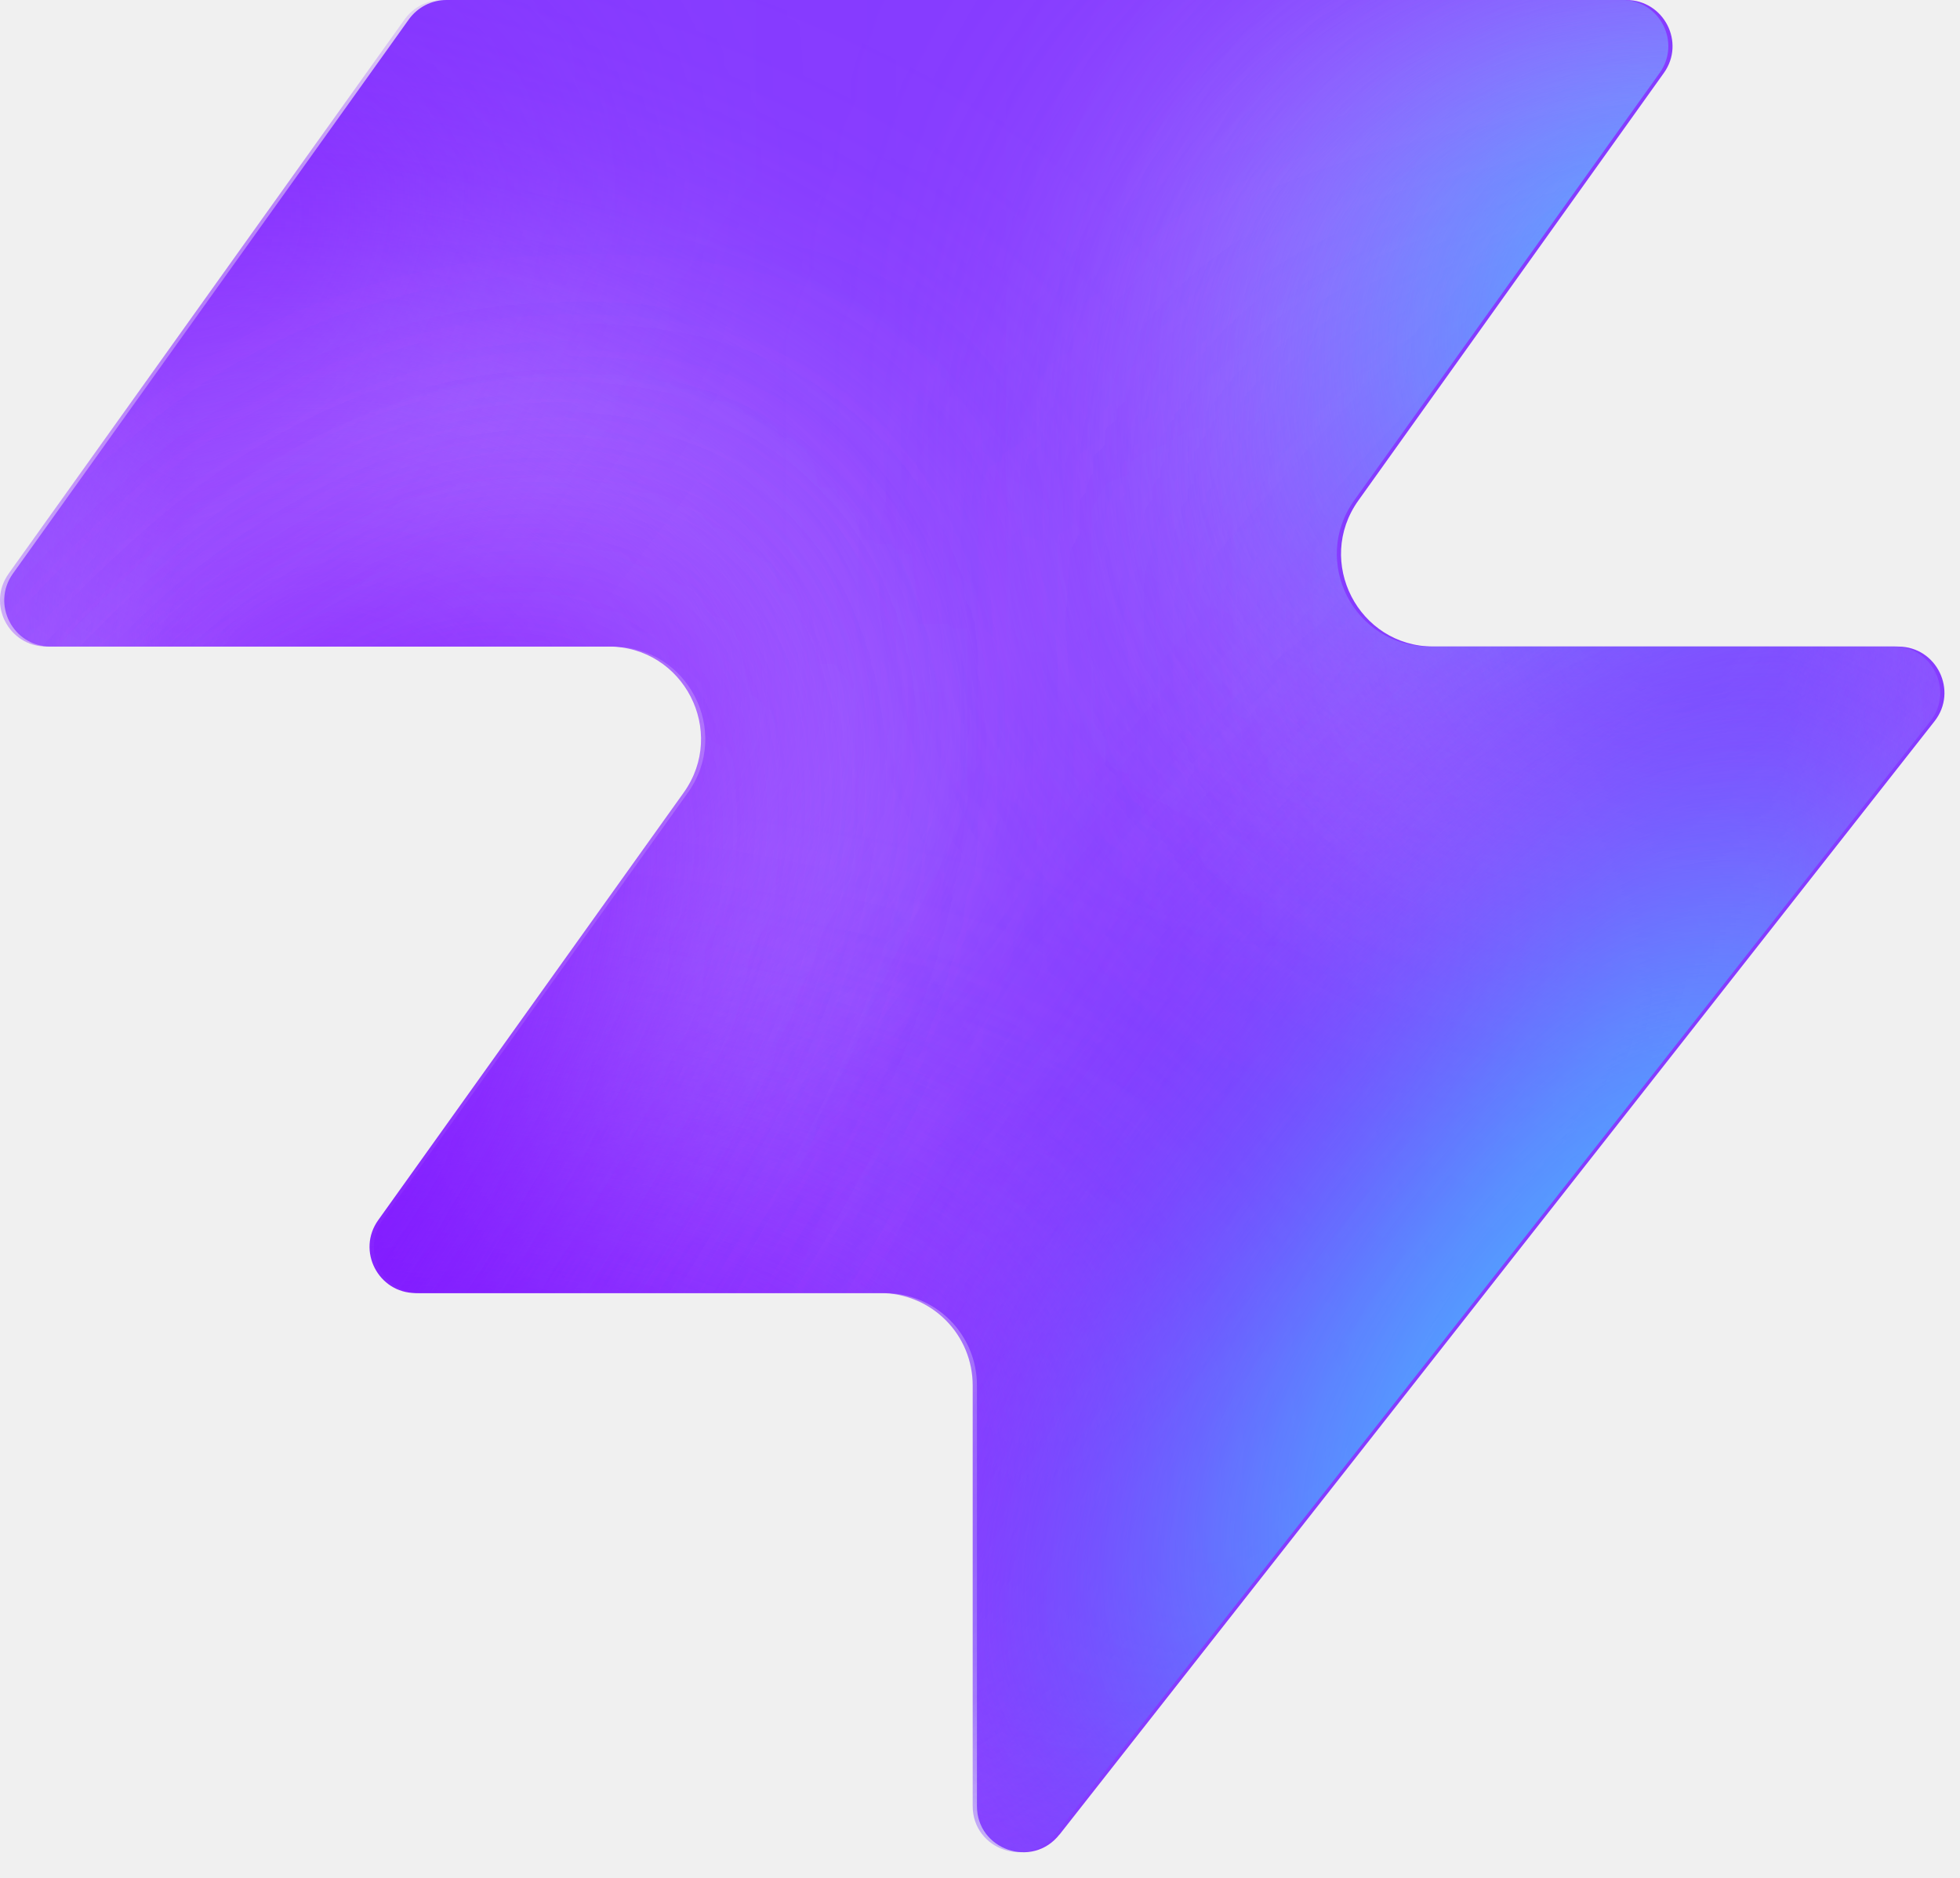
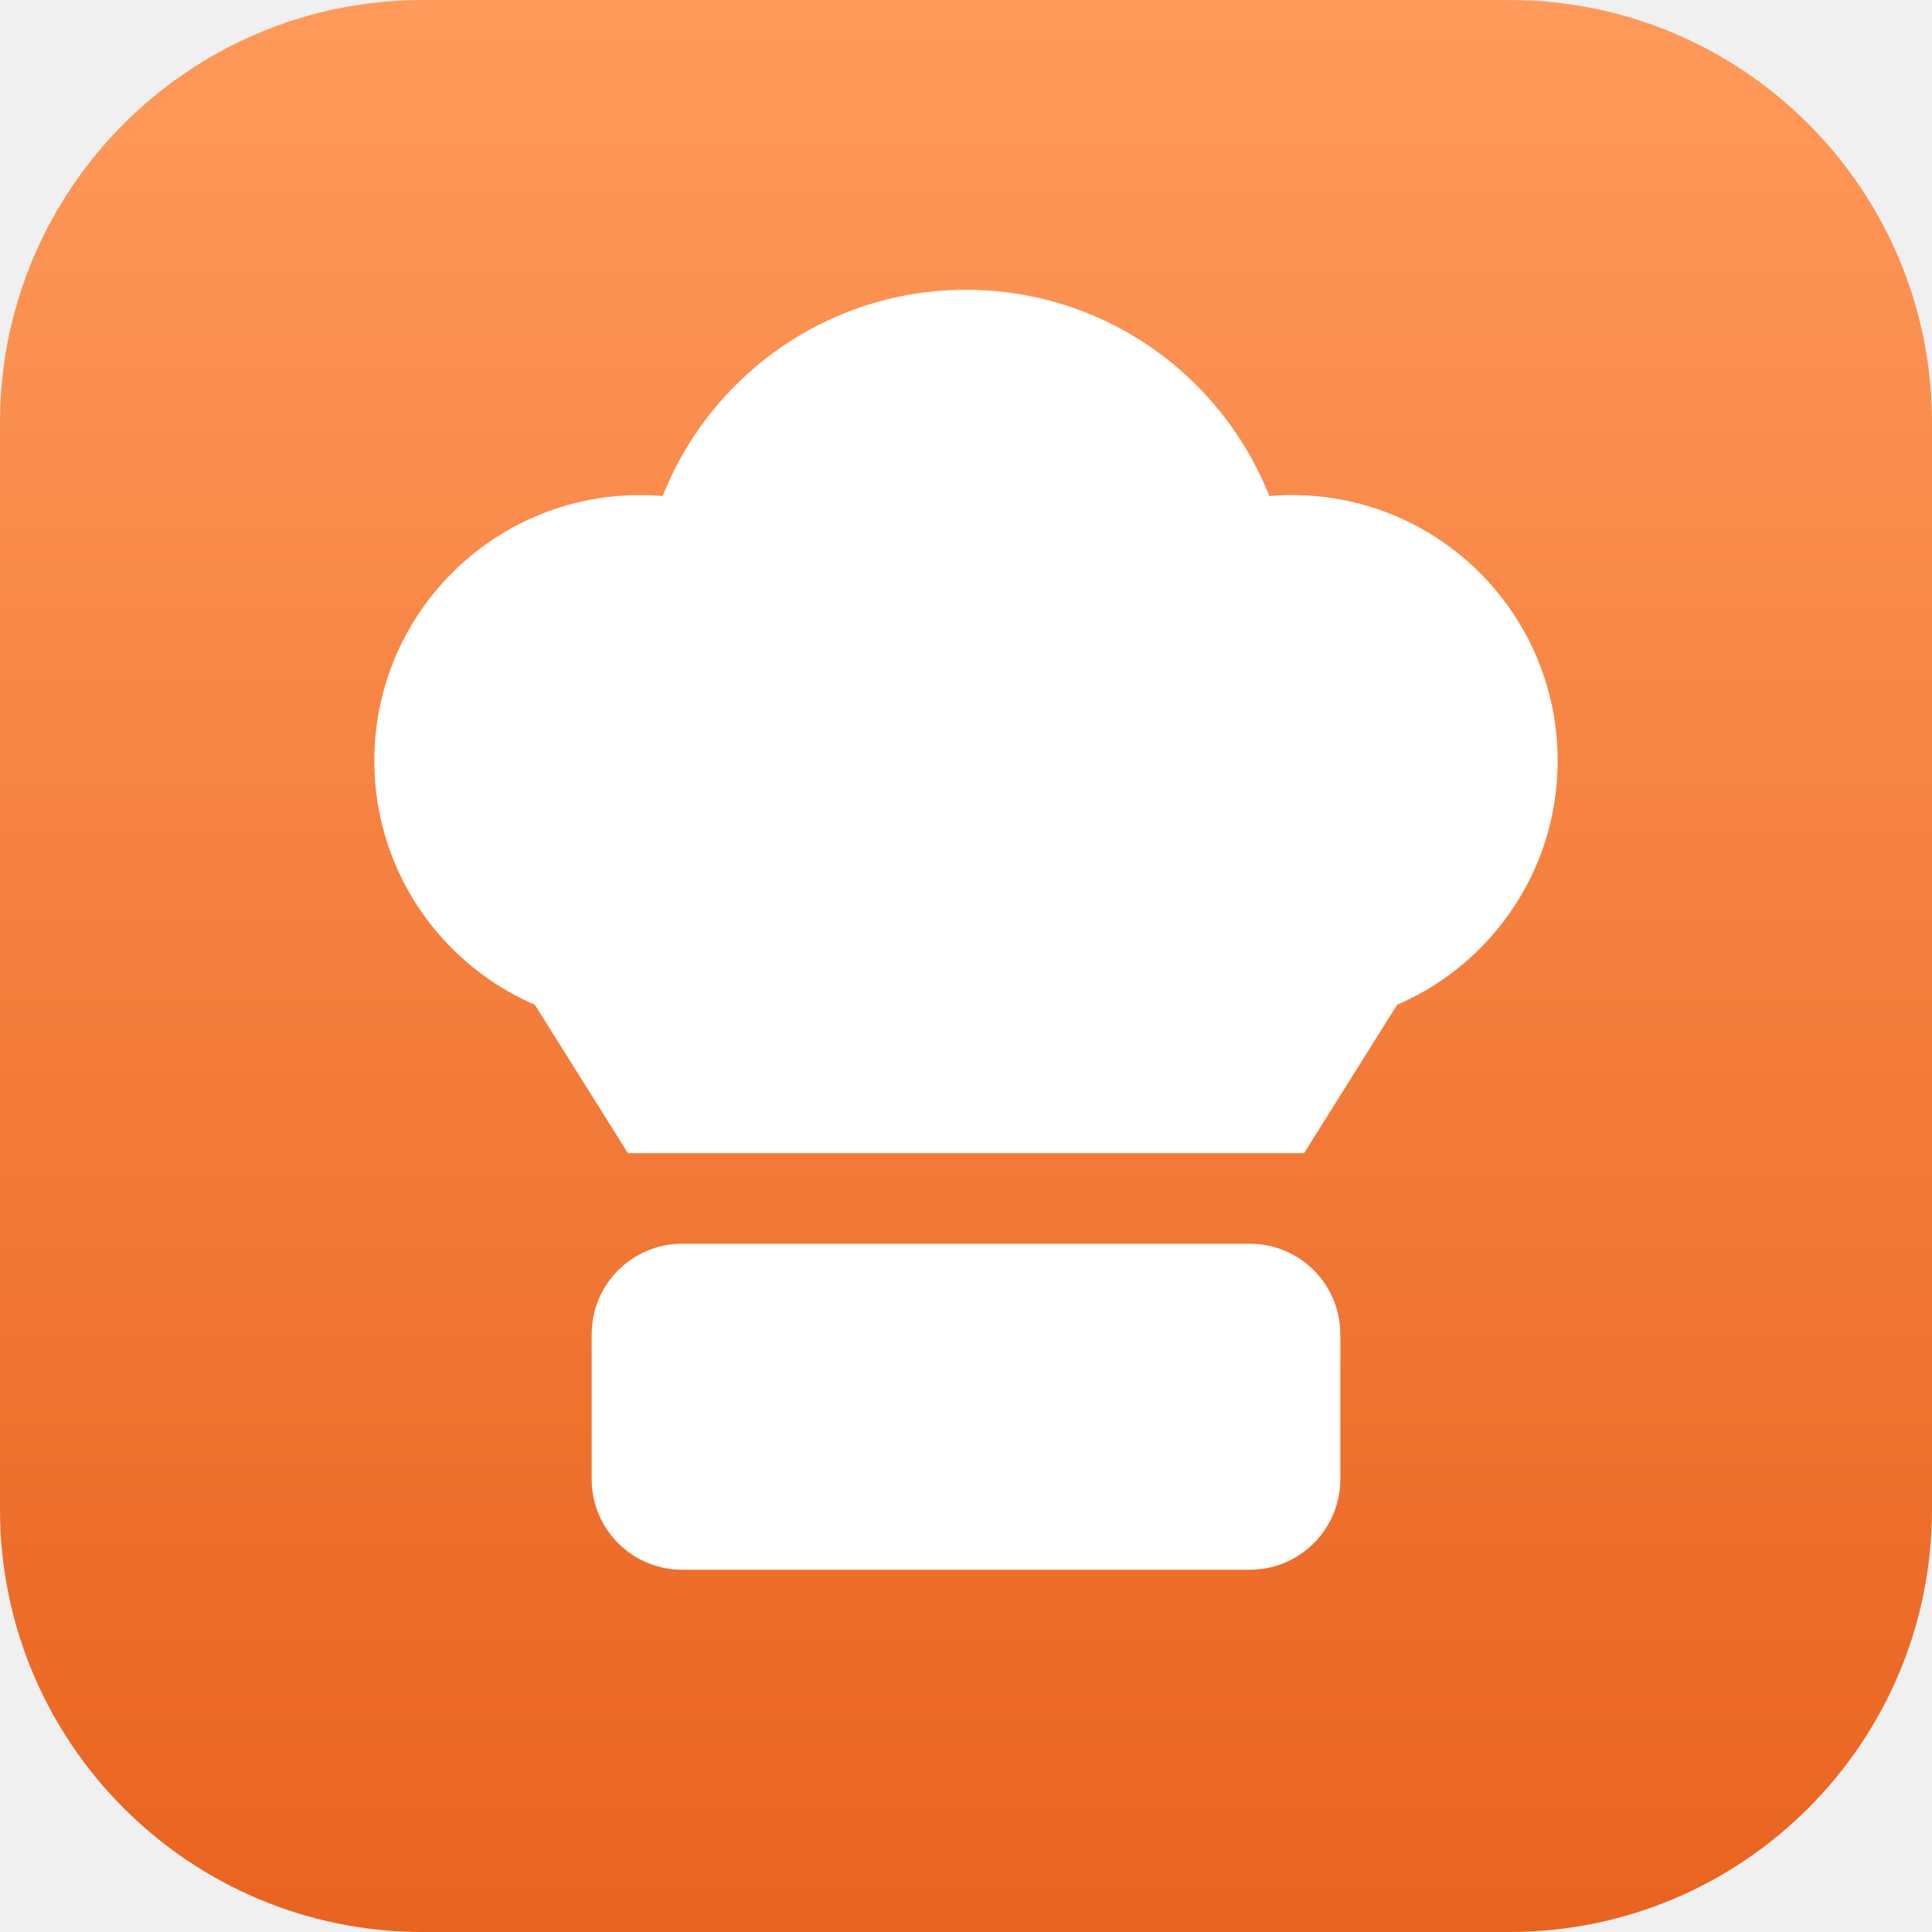
- <svg xmlns="http://www.w3.org/2000/svg" width="48" height="46" fill="none" viewBox="0 0 48 46">
-   <path fill="#863bff" d="M25.946 44.938c-.664.845-2.021.375-2.021-.698V33.937a2.26 2.26 0 0 0-2.262-2.262H10.287c-.92 0-1.456-1.04-.92-1.788l7.48-10.471c1.07-1.497 0-3.578-1.842-3.578H1.237c-.92 0-1.456-1.04-.92-1.788L10.013.474c.214-.297.556-.474.92-.474h28.894c.92 0 1.456 1.04.92 1.788l-7.48 10.471c-1.07 1.498 0 3.579 1.842 3.579h11.377c.943 0 1.473 1.088.89 1.83L25.947 44.94z" style="fill:#863bff;fill:color(display-p3 .525 .23 1);fill-opacity:1" />
-   <mask id="a" width="48" height="46" x="0" y="0" maskUnits="userSpaceOnUse" style="mask-type:alpha">
-     <path fill="#000" d="M25.842 44.938c-.664.844-2.021.375-2.021-.698V33.937a2.26 2.26 0 0 0-2.262-2.262H10.183c-.92 0-1.456-1.04-.92-1.788l7.48-10.471c1.07-1.498 0-3.579-1.842-3.579H1.133c-.92 0-1.456-1.04-.92-1.787L9.91.473c.214-.297.556-.474.92-.474h28.894c.92 0 1.456 1.04.92 1.788l-7.48 10.471c-1.07 1.498 0 3.578 1.842 3.578h11.377c.943 0 1.473 1.088.89 1.832L25.843 44.94z" style="fill:#000;fill-opacity:1" />
-   </mask>
-   <g mask="url(#a)">
-     <g filter="url(#b)">
-       <ellipse cx="5.508" cy="14.704" fill="#ede6ff" rx="5.508" ry="14.704" style="fill:#ede6ff;fill:color(display-p3 .927 .903 1);fill-opacity:1" transform="matrix(.00324 1 1 -.00324 -4.47 31.516)" />
-     </g>
-     <g filter="url(#c)">
-       <ellipse cx="10.399" cy="29.851" fill="#ede6ff" rx="10.399" ry="29.851" style="fill:#ede6ff;fill:color(display-p3 .927 .903 1);fill-opacity:1" transform="matrix(.00324 1 1 -.00324 -39.328 7.883)" />
-     </g>
-     <g filter="url(#d)">
-       <ellipse cx="5.508" cy="30.487" fill="#7e14ff" rx="5.508" ry="30.487" style="fill:#7e14ff;fill:color(display-p3 .492 .077 1);fill-opacity:1" transform="rotate(89.814 -25.913 -14.639)scale(1 -1)" />
-     </g>
-     <g filter="url(#e)">
-       <ellipse cx="5.508" cy="30.599" fill="#7e14ff" rx="5.508" ry="30.599" style="fill:#7e14ff;fill:color(display-p3 .492 .077 1);fill-opacity:1" transform="rotate(89.814 -32.644 -3.334)scale(1 -1)" />
-     </g>
-     <g filter="url(#f)">
-       <ellipse cx="5.508" cy="30.599" fill="#7e14ff" rx="5.508" ry="30.599" style="fill:#7e14ff;fill:color(display-p3 .492 .077 1);fill-opacity:1" transform="matrix(.00324 1 1 -.00324 -34.34 30.47)" />
-     </g>
-     <g filter="url(#g)">
-       <ellipse cx="14.072" cy="22.078" fill="#ede6ff" rx="14.072" ry="22.078" style="fill:#ede6ff;fill:color(display-p3 .927 .903 1);fill-opacity:1" transform="rotate(93.35 24.506 48.493)scale(-1 1)" />
-     </g>
-     <g filter="url(#h)">
-       <ellipse cx="3.47" cy="21.501" fill="#7e14ff" rx="3.47" ry="21.501" style="fill:#7e14ff;fill:color(display-p3 .492 .077 1);fill-opacity:1" transform="rotate(89.009 28.708 47.59)scale(-1 1)" />
-     </g>
-     <g filter="url(#i)">
-       <ellipse cx="3.47" cy="21.501" fill="#7e14ff" rx="3.47" ry="21.501" style="fill:#7e14ff;fill:color(display-p3 .492 .077 1);fill-opacity:1" transform="rotate(89.009 28.708 47.59)scale(-1 1)" />
-     </g>
-     <g filter="url(#j)">
-       <ellipse cx=".387" cy="8.972" fill="#7e14ff" rx="4.407" ry="29.108" style="fill:#7e14ff;fill:color(display-p3 .492 .077 1);fill-opacity:1" transform="rotate(39.51 .387 8.972)" />
-     </g>
-     <g filter="url(#k)">
-       <ellipse cx="47.523" cy="-6.092" fill="#7e14ff" rx="4.407" ry="29.108" style="fill:#7e14ff;fill:color(display-p3 .492 .077 1);fill-opacity:1" transform="rotate(37.892 47.523 -6.092)" />
-     </g>
-     <g filter="url(#l)">
-       <ellipse cx="41.412" cy="6.333" fill="#47bfff" rx="5.971" ry="9.665" style="fill:#47bfff;fill:color(display-p3 .28 .748 1);fill-opacity:1" transform="rotate(37.892 41.412 6.333)" />
-     </g>
-     <g filter="url(#m)">
-       <ellipse cx="-1.879" cy="38.332" fill="#7e14ff" rx="4.407" ry="29.108" style="fill:#7e14ff;fill:color(display-p3 .492 .077 1);fill-opacity:1" transform="rotate(37.892 -1.88 38.332)" />
-     </g>
-     <g filter="url(#n)">
-       <ellipse cx="-1.879" cy="38.332" fill="#7e14ff" rx="4.407" ry="29.108" style="fill:#7e14ff;fill:color(display-p3 .492 .077 1);fill-opacity:1" transform="rotate(37.892 -1.88 38.332)" />
-     </g>
-     <g filter="url(#o)">
-       <ellipse cx="35.651" cy="29.907" fill="#7e14ff" rx="4.407" ry="29.108" style="fill:#7e14ff;fill:color(display-p3 .492 .077 1);fill-opacity:1" transform="rotate(37.892 35.651 29.907)" />
-     </g>
-     <g filter="url(#p)">
-       <ellipse cx="38.418" cy="32.4" fill="#47bfff" rx="5.971" ry="15.297" style="fill:#47bfff;fill:color(display-p3 .28 .748 1);fill-opacity:1" transform="rotate(37.892 38.418 32.4)" />
-     </g>
+ <svg xmlns="http://www.w3.org/2000/svg" width="32" height="32" viewBox="0 0 32 32">
+   <defs>
+     <linearGradient id="tile" x1="0" y1="0" x2="0" y2="1">
+       <stop offset="0" stop-color="#FF9A5B" />
+       <stop offset="1" stop-color="#E9631F" />
+     </linearGradient>
+   </defs>
+   <rect width="32" height="32" rx="7" fill="url(#tile)" />
+   <g fill="#fff">
+     <circle cx="16" cy="10.2" r="5.4" />
+     <circle cx="10.6" cy="12.6" r="4.4" />
+     <circle cx="21.4" cy="12.6" r="4.4" />
+     <path d="M6.2 12.4H25.8L21.6 19.1H10.4Z" />
+     <rect x="9.8" y="20.6" width="12.4" height="5.4" rx="1.5" />
  </g>
-   <defs>
-     <filter id="b" width="60.045" height="41.654" x="-19.77" y="16.149" color-interpolation-filters="sRGB" filterUnits="userSpaceOnUse">
-       <feFlood flood-opacity="0" result="BackgroundImageFix" />
-       <feBlend in="SourceGraphic" in2="BackgroundImageFix" result="shape" />
-       <feGaussianBlur result="effect1_foregroundBlur_2002_17158" stdDeviation="7.659" />
-     </filter>
-     <filter id="c" width="90.34" height="51.437" x="-54.613" y="-7.533" color-interpolation-filters="sRGB" filterUnits="userSpaceOnUse">
-       <feFlood flood-opacity="0" result="BackgroundImageFix" />
-       <feBlend in="SourceGraphic" in2="BackgroundImageFix" result="shape" />
-       <feGaussianBlur result="effect1_foregroundBlur_2002_17158" stdDeviation="7.659" />
-     </filter>
-     <filter id="d" width="79.355" height="29.4" x="-49.64" y="2.03" color-interpolation-filters="sRGB" filterUnits="userSpaceOnUse">
-       <feFlood flood-opacity="0" result="BackgroundImageFix" />
-       <feBlend in="SourceGraphic" in2="BackgroundImageFix" result="shape" />
-       <feGaussianBlur result="effect1_foregroundBlur_2002_17158" stdDeviation="4.596" />
-     </filter>
-     <filter id="e" width="79.579" height="29.4" x="-45.045" y="20.029" color-interpolation-filters="sRGB" filterUnits="userSpaceOnUse">
-       <feFlood flood-opacity="0" result="BackgroundImageFix" />
-       <feBlend in="SourceGraphic" in2="BackgroundImageFix" result="shape" />
-       <feGaussianBlur result="effect1_foregroundBlur_2002_17158" stdDeviation="4.596" />
-     </filter>
-     <filter id="f" width="79.579" height="29.4" x="-43.513" y="21.178" color-interpolation-filters="sRGB" filterUnits="userSpaceOnUse">
-       <feFlood flood-opacity="0" result="BackgroundImageFix" />
-       <feBlend in="SourceGraphic" in2="BackgroundImageFix" result="shape" />
-       <feGaussianBlur result="effect1_foregroundBlur_2002_17158" stdDeviation="4.596" />
-     </filter>
-     <filter id="g" width="74.749" height="58.852" x="15.756" y="-17.901" color-interpolation-filters="sRGB" filterUnits="userSpaceOnUse">
-       <feFlood flood-opacity="0" result="BackgroundImageFix" />
-       <feBlend in="SourceGraphic" in2="BackgroundImageFix" result="shape" />
-       <feGaussianBlur result="effect1_foregroundBlur_2002_17158" stdDeviation="7.659" />
-     </filter>
-     <filter id="h" width="61.377" height="25.362" x="23.548" y="2.284" color-interpolation-filters="sRGB" filterUnits="userSpaceOnUse">
-       <feFlood flood-opacity="0" result="BackgroundImageFix" />
-       <feBlend in="SourceGraphic" in2="BackgroundImageFix" result="shape" />
-       <feGaussianBlur result="effect1_foregroundBlur_2002_17158" stdDeviation="4.596" />
-     </filter>
-     <filter id="i" width="61.377" height="25.362" x="23.548" y="2.284" color-interpolation-filters="sRGB" filterUnits="userSpaceOnUse">
-       <feFlood flood-opacity="0" result="BackgroundImageFix" />
-       <feBlend in="SourceGraphic" in2="BackgroundImageFix" result="shape" />
-       <feGaussianBlur result="effect1_foregroundBlur_2002_17158" stdDeviation="4.596" />
-     </filter>
-     <filter id="j" width="56.045" height="63.649" x="-27.636" y="-22.853" color-interpolation-filters="sRGB" filterUnits="userSpaceOnUse">
-       <feFlood flood-opacity="0" result="BackgroundImageFix" />
-       <feBlend in="SourceGraphic" in2="BackgroundImageFix" result="shape" />
-       <feGaussianBlur result="effect1_foregroundBlur_2002_17158" stdDeviation="4.596" />
-     </filter>
-     <filter id="k" width="54.814" height="64.646" x="20.116" y="-38.415" color-interpolation-filters="sRGB" filterUnits="userSpaceOnUse">
-       <feFlood flood-opacity="0" result="BackgroundImageFix" />
-       <feBlend in="SourceGraphic" in2="BackgroundImageFix" result="shape" />
-       <feGaussianBlur result="effect1_foregroundBlur_2002_17158" stdDeviation="4.596" />
-     </filter>
-     <filter id="l" width="33.541" height="35.313" x="24.641" y="-11.323" color-interpolation-filters="sRGB" filterUnits="userSpaceOnUse">
-       <feFlood flood-opacity="0" result="BackgroundImageFix" />
-       <feBlend in="SourceGraphic" in2="BackgroundImageFix" result="shape" />
-       <feGaussianBlur result="effect1_foregroundBlur_2002_17158" stdDeviation="4.596" />
-     </filter>
-     <filter id="m" width="54.814" height="64.646" x="-29.286" y="6.009" color-interpolation-filters="sRGB" filterUnits="userSpaceOnUse">
-       <feFlood flood-opacity="0" result="BackgroundImageFix" />
-       <feBlend in="SourceGraphic" in2="BackgroundImageFix" result="shape" />
-       <feGaussianBlur result="effect1_foregroundBlur_2002_17158" stdDeviation="4.596" />
-     </filter>
-     <filter id="n" width="54.814" height="64.646" x="-29.286" y="6.009" color-interpolation-filters="sRGB" filterUnits="userSpaceOnUse">
-       <feFlood flood-opacity="0" result="BackgroundImageFix" />
-       <feBlend in="SourceGraphic" in2="BackgroundImageFix" result="shape" />
-       <feGaussianBlur result="effect1_foregroundBlur_2002_17158" stdDeviation="4.596" />
-     </filter>
-     <filter id="o" width="54.814" height="64.646" x="8.244" y="-2.416" color-interpolation-filters="sRGB" filterUnits="userSpaceOnUse">
-       <feFlood flood-opacity="0" result="BackgroundImageFix" />
-       <feBlend in="SourceGraphic" in2="BackgroundImageFix" result="shape" />
-       <feGaussianBlur result="effect1_foregroundBlur_2002_17158" stdDeviation="4.596" />
-     </filter>
-     <filter id="p" width="39.409" height="43.623" x="18.713" y="10.588" color-interpolation-filters="sRGB" filterUnits="userSpaceOnUse">
-       <feFlood flood-opacity="0" result="BackgroundImageFix" />
-       <feBlend in="SourceGraphic" in2="BackgroundImageFix" result="shape" />
-       <feGaussianBlur result="effect1_foregroundBlur_2002_17158" stdDeviation="4.596" />
-     </filter>
-   </defs>
</svg>
